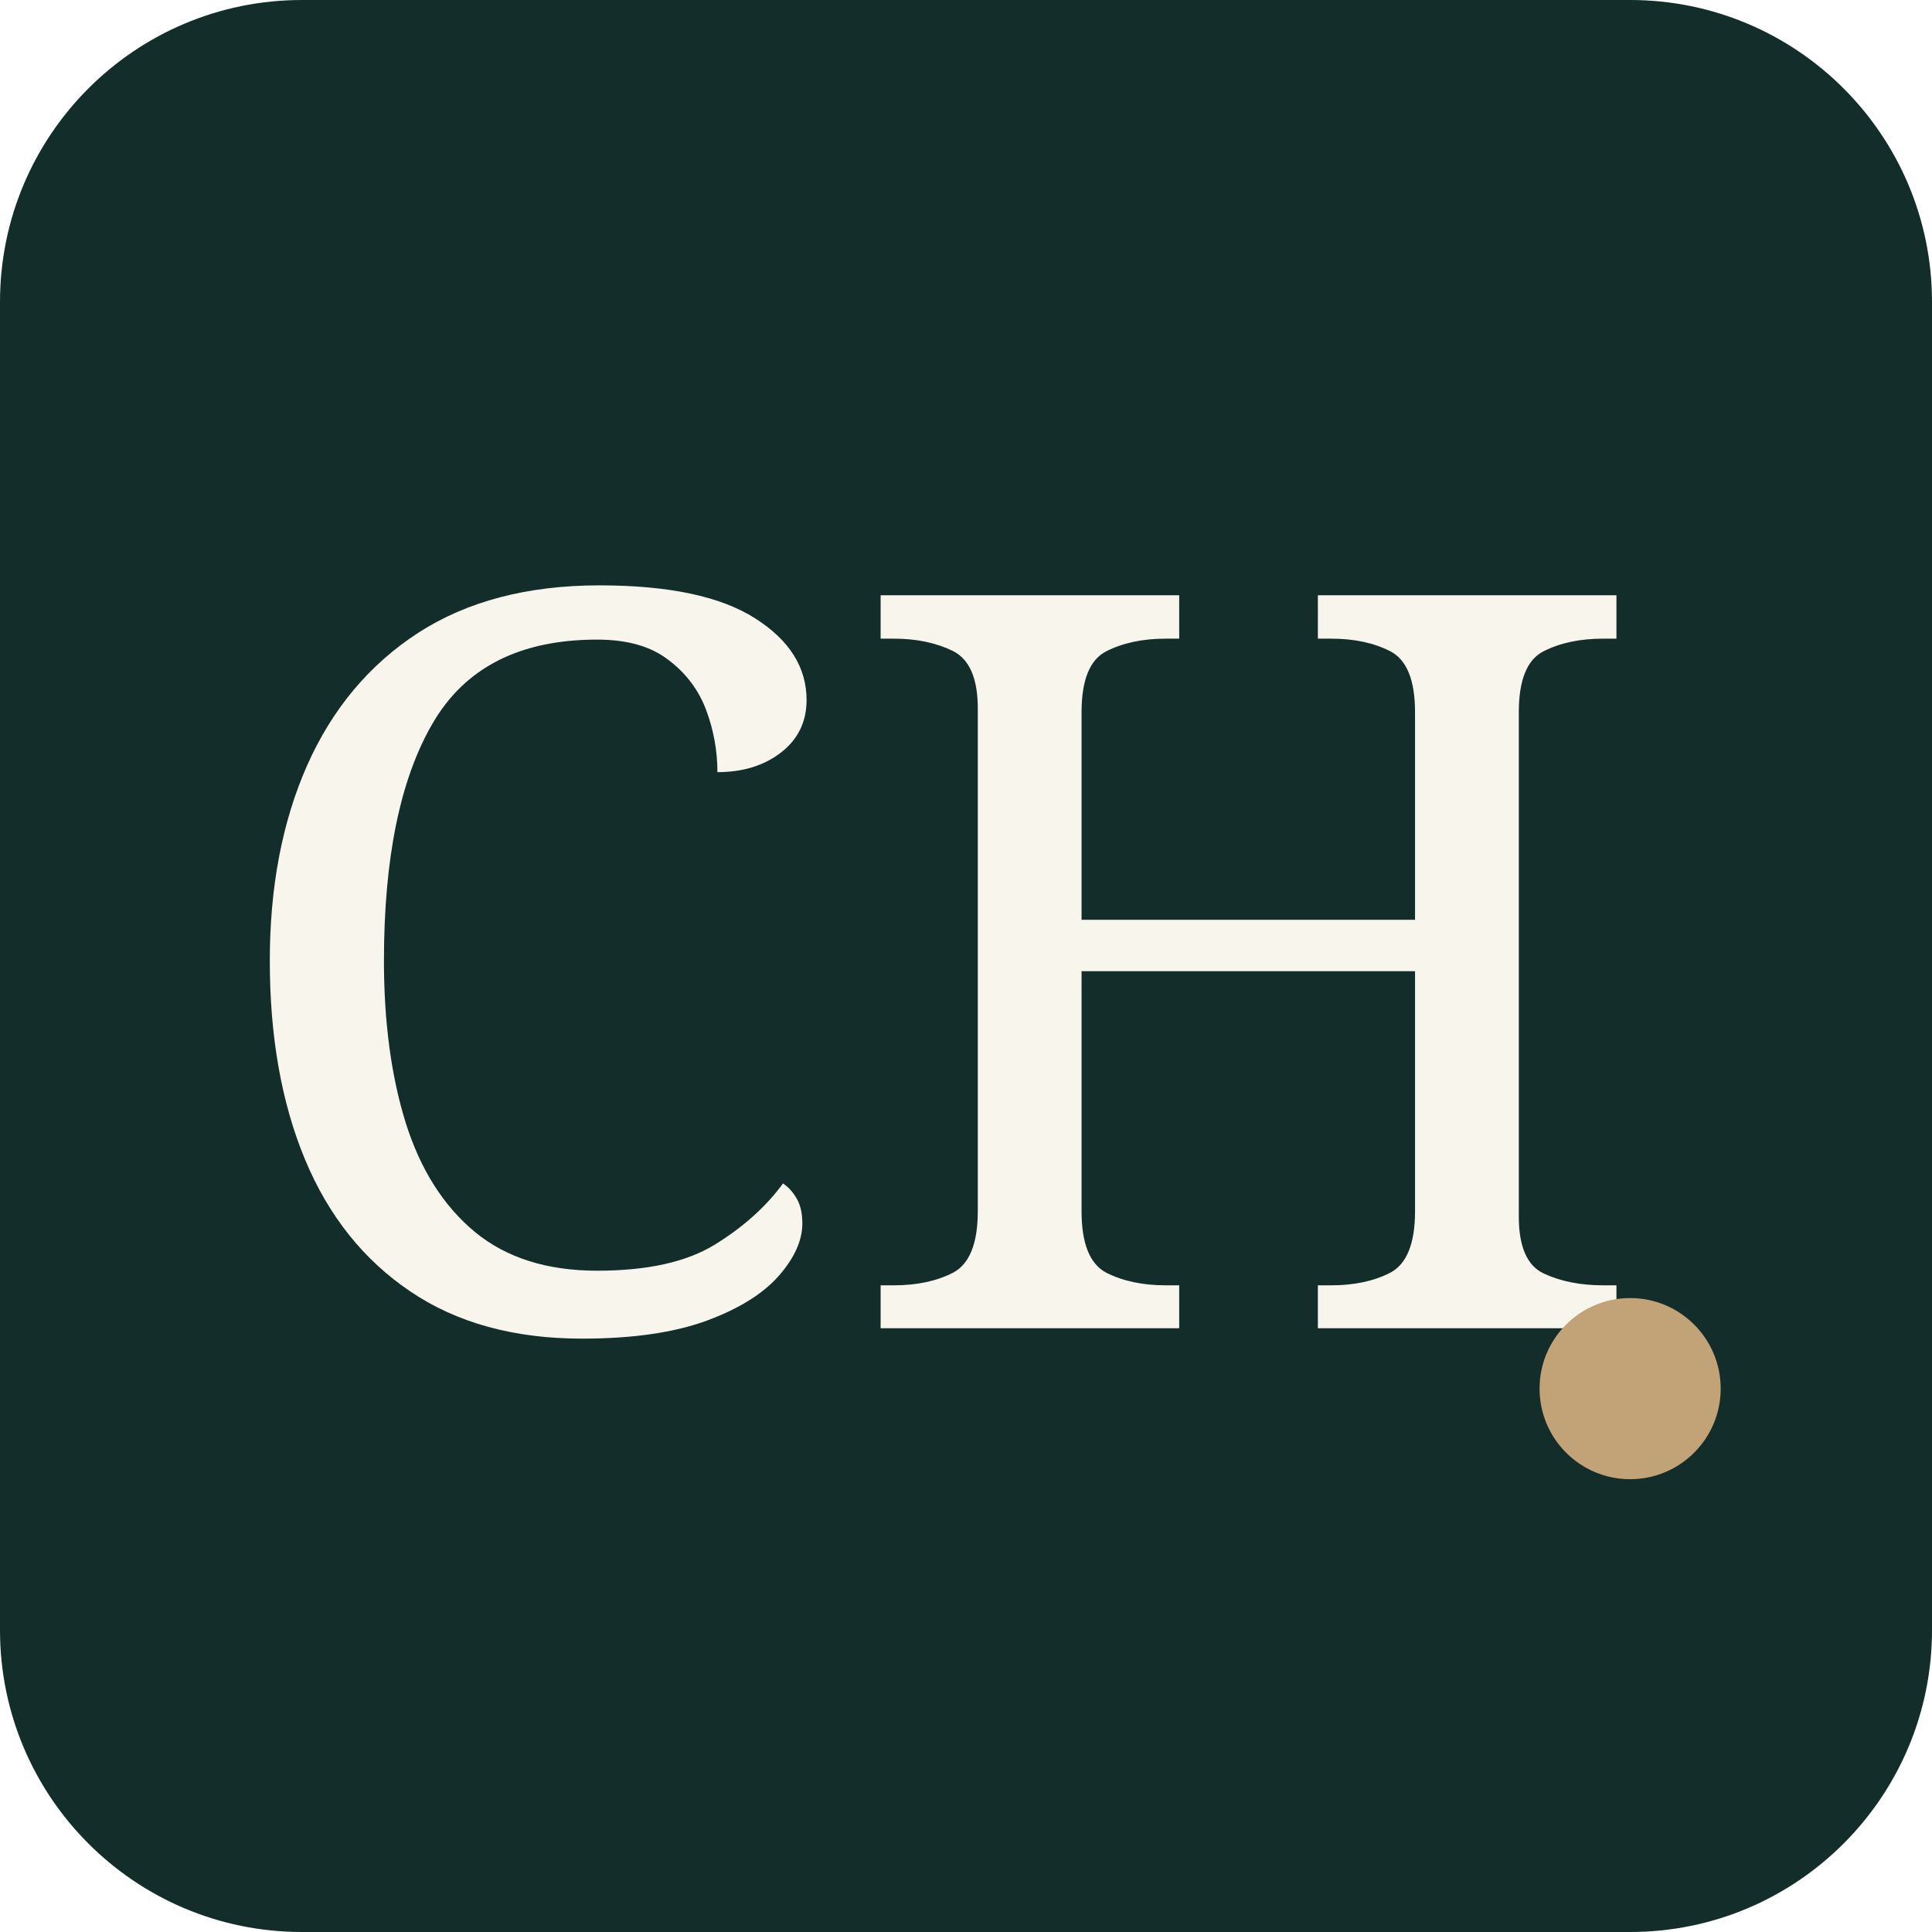
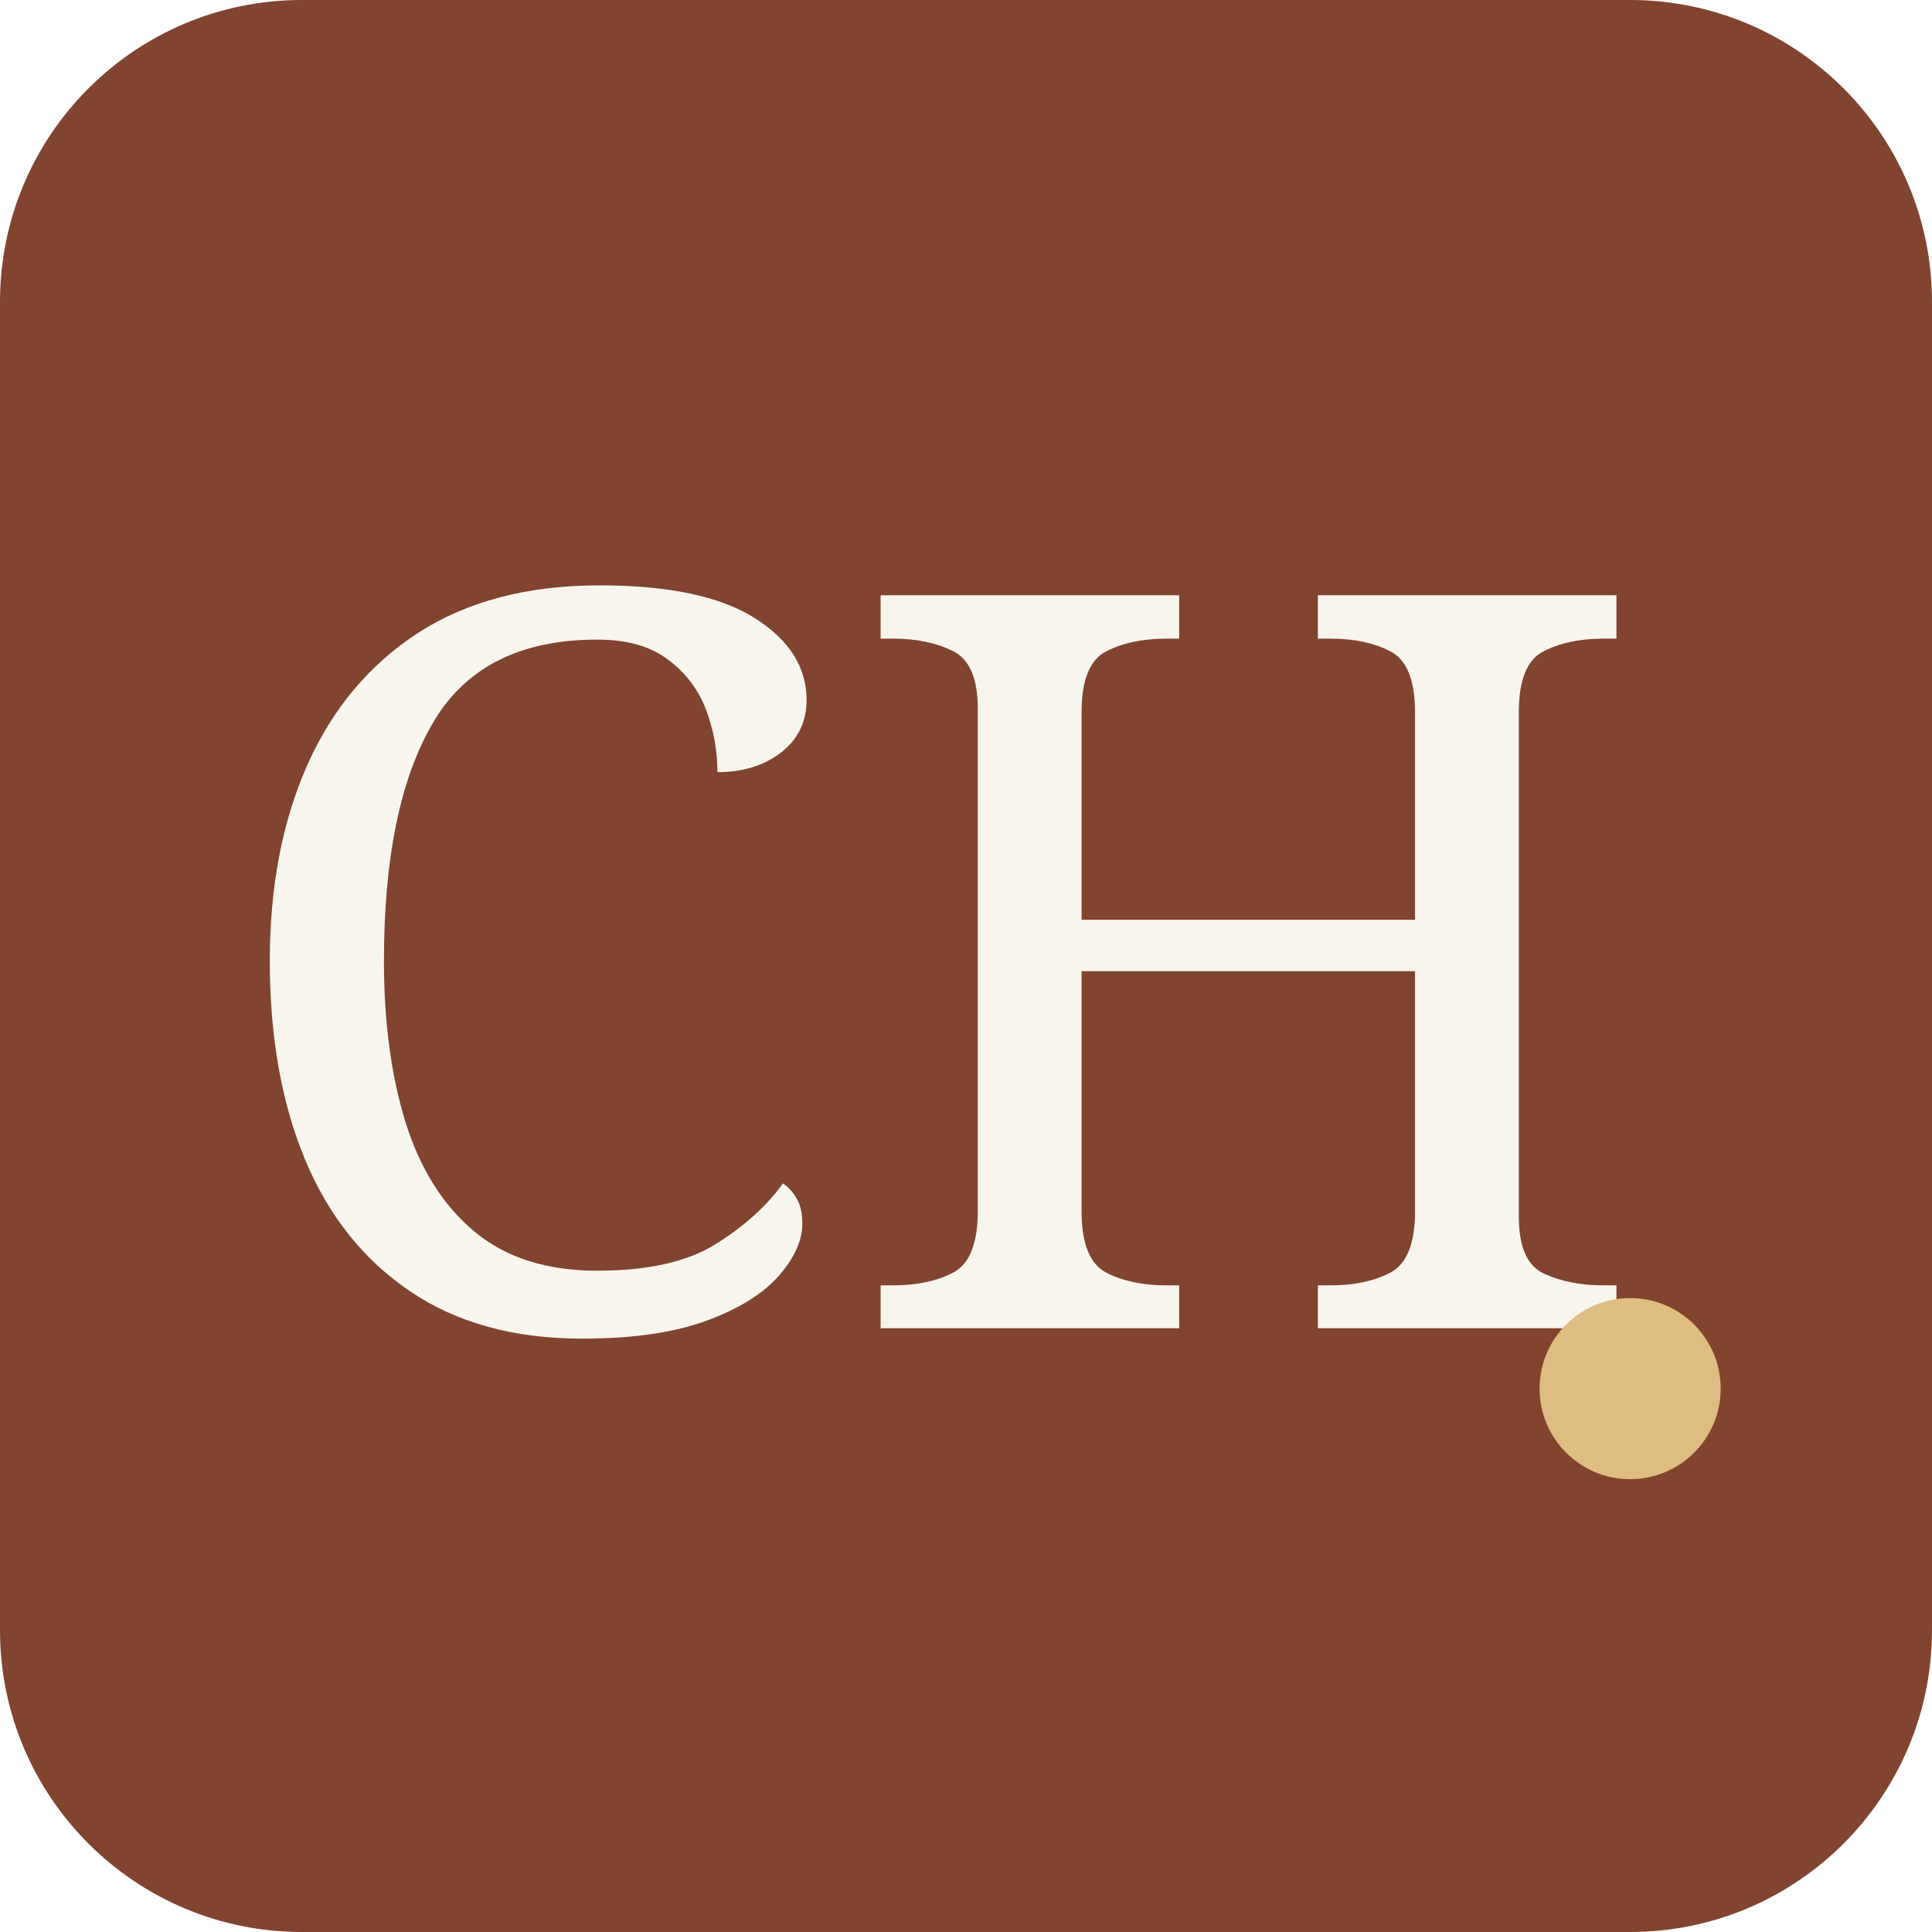
<svg xmlns="http://www.w3.org/2000/svg" viewBox="0 0 64 64">
-   <rect width="64" height="64" rx="10" fill="#132e2a" />
+   <rect width="64" height="64" rx="10" fill="#81442f" />
  <text x="7" y="44" font-family="Georgia,serif" font-size="34" fill="#f8f5ed">CH</text>
-   <circle cx="54" cy="46" r="3" fill="#c2a377" />
+   <circle cx="54" cy="46" r="3" fill="#ddbd82" />
</svg>
